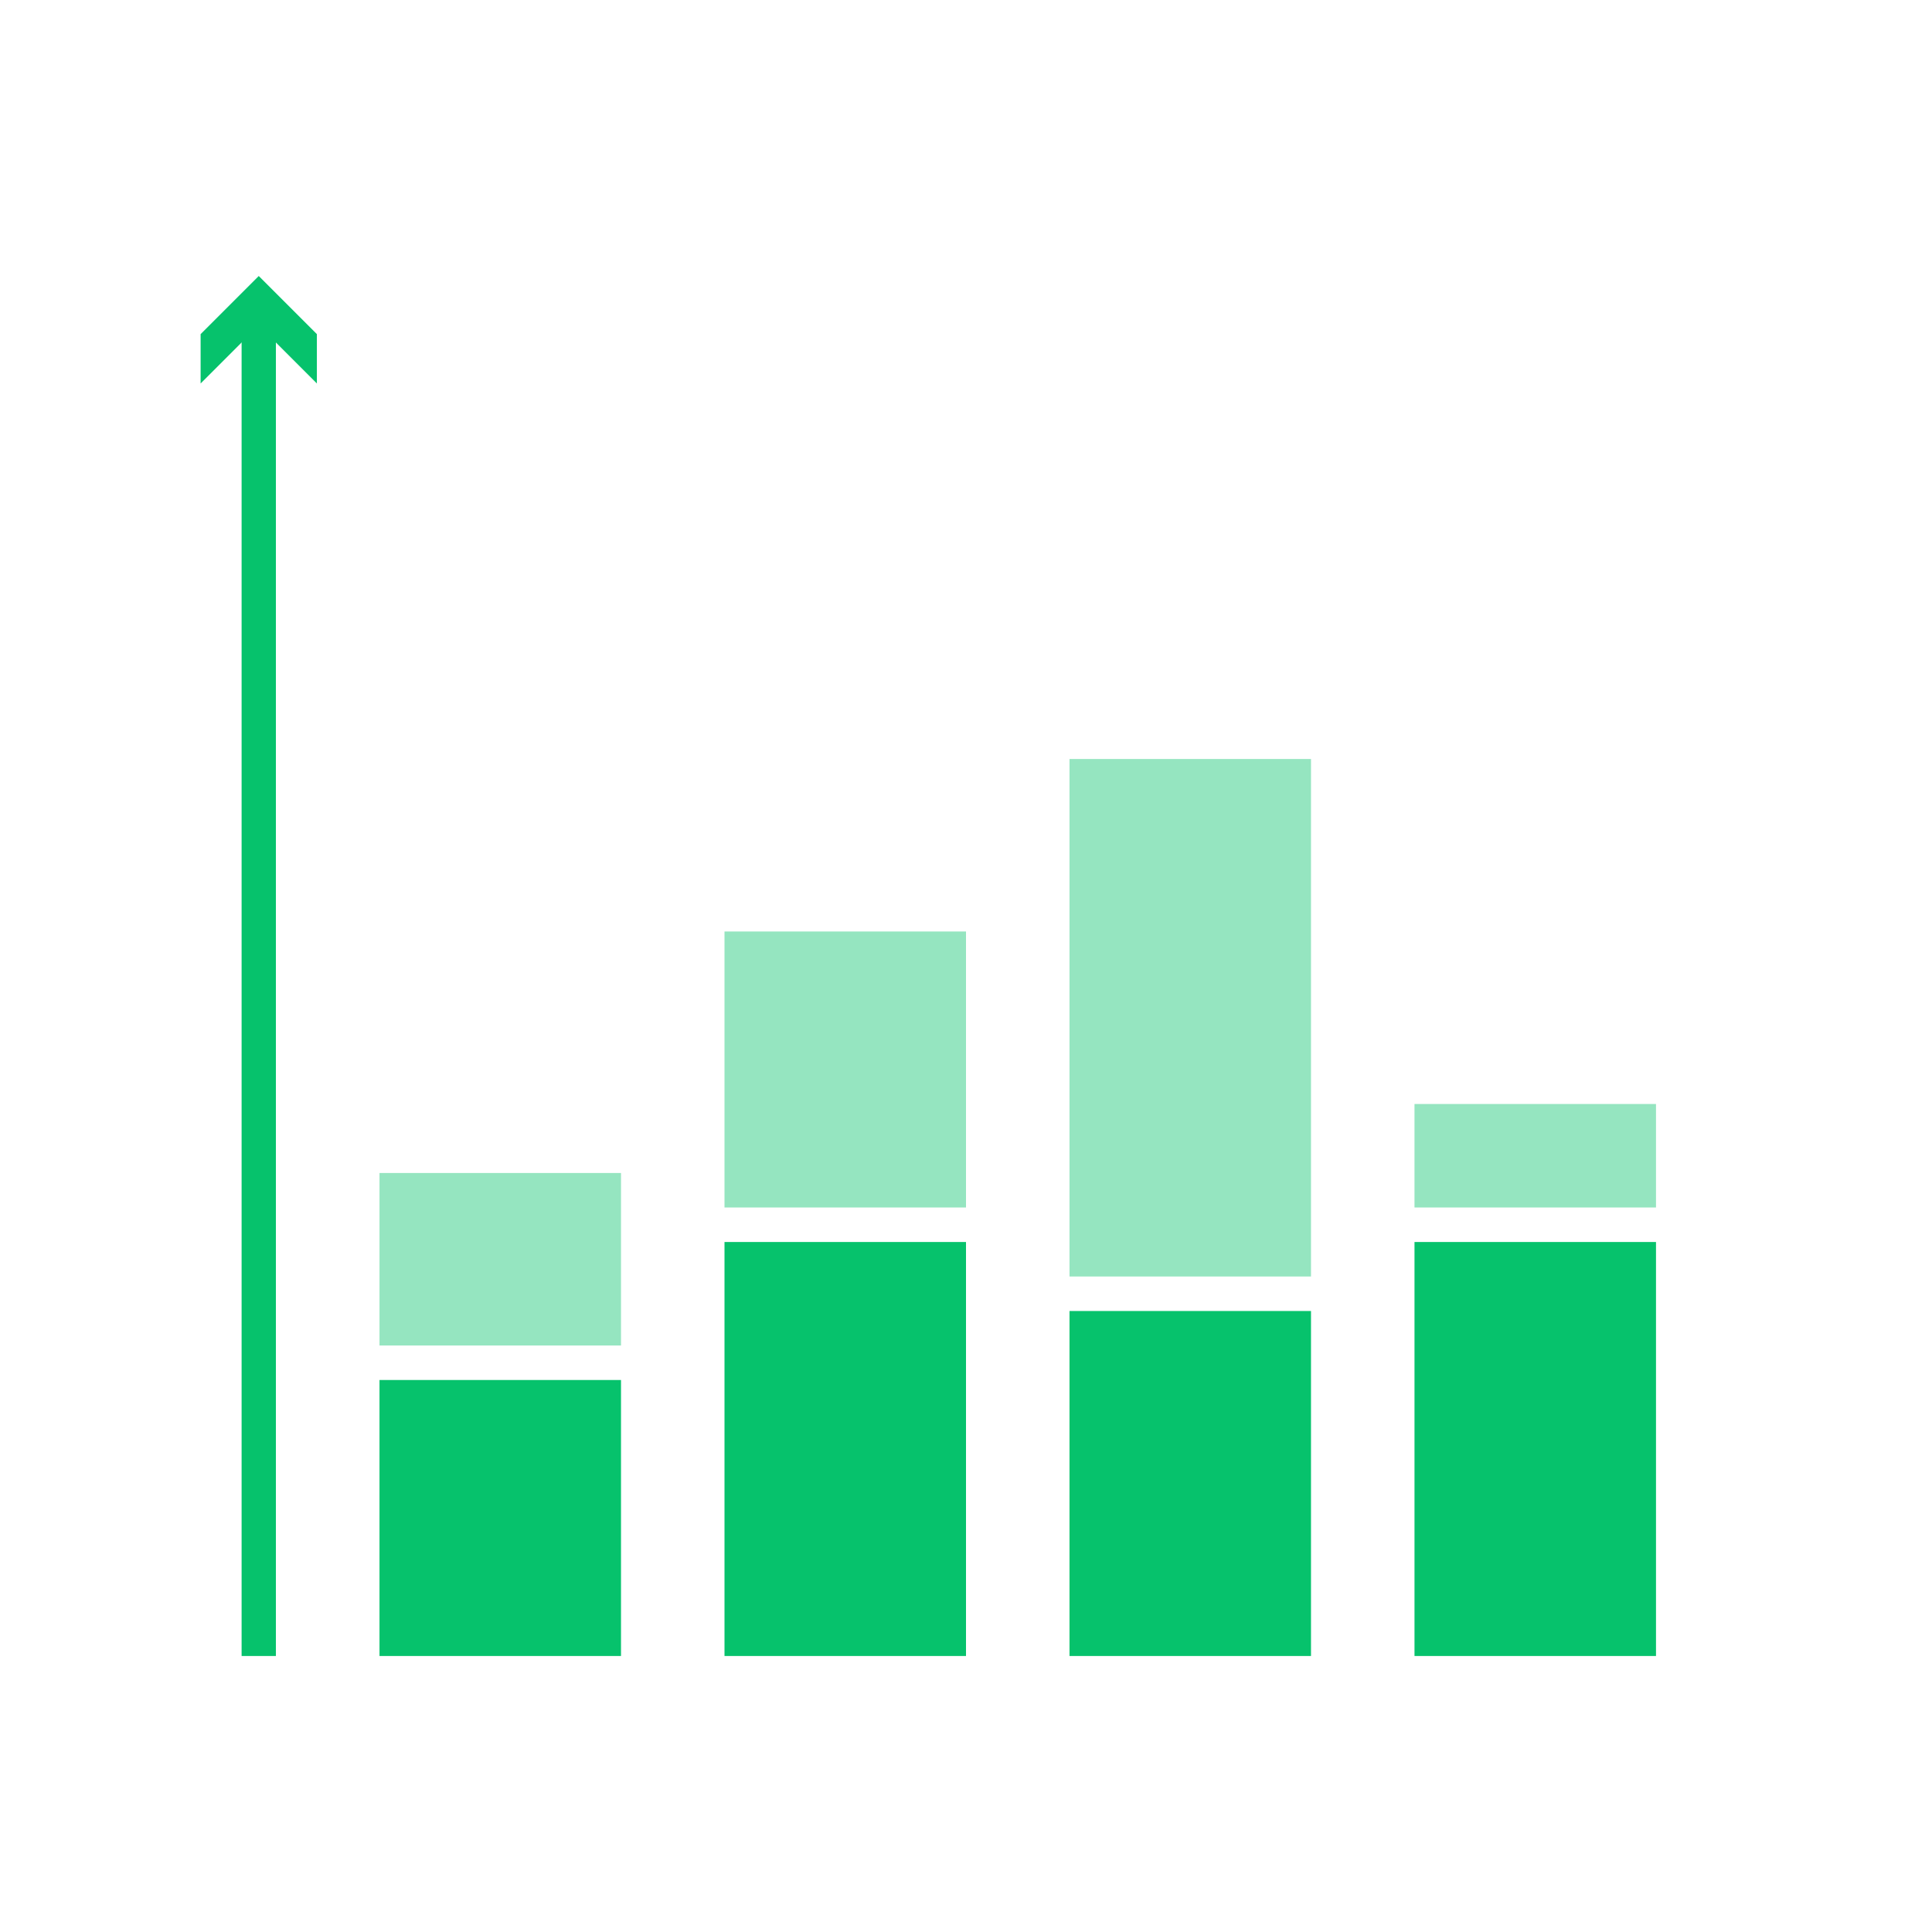
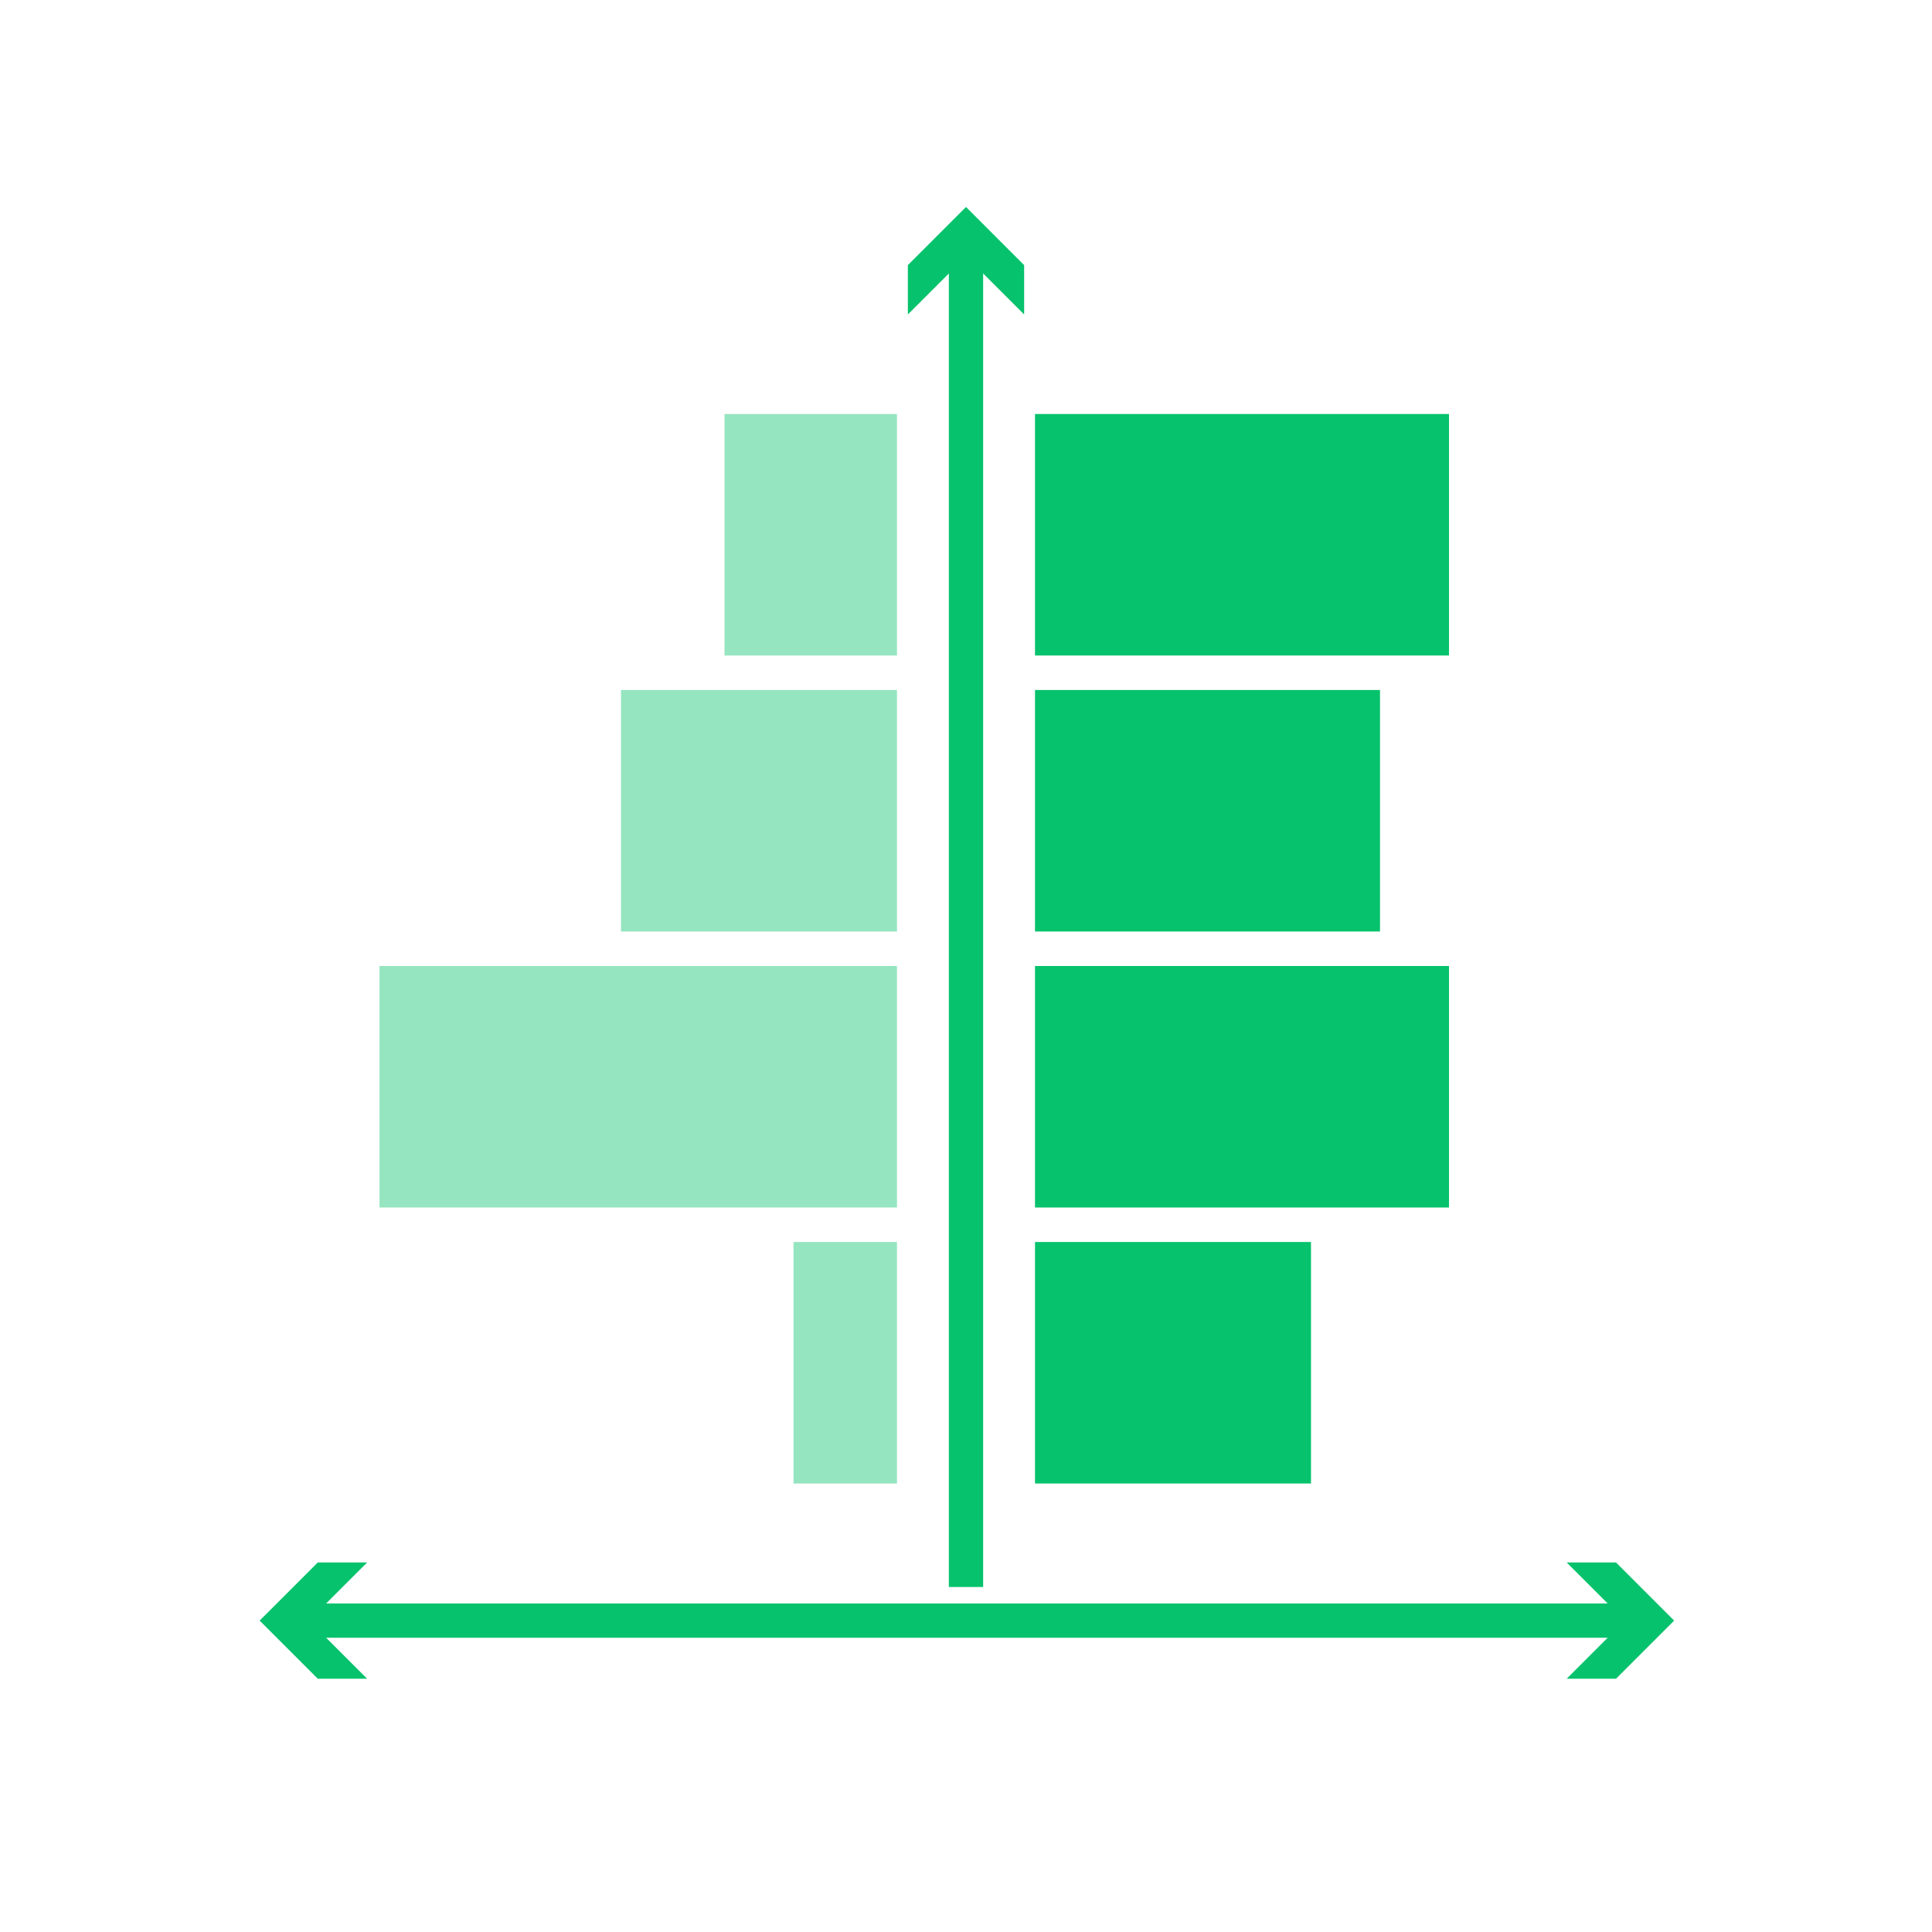
<svg xmlns="http://www.w3.org/2000/svg" id="rawgraphs-icons" width="56" height="56" viewBox="0 0 56 56">
  <defs>
    <style>
      .cls-1 {
        fill: #06c26c;
      }

      .cls-2 {
        fill: #95e5c0;
      }
    </style>
  </defs>
-   <g>
+   <g transform="translate(20.5 -2)">
    <rect class="cls-1" x="7.003" y="9.136" width="0.994" height="38.864" />
    <polygon class="cls-1" points="5.815 11.115 7.5 9.43 9.185 11.115 9.185 9.685 7.5 8 5.815 9.685 5.815 11.115" />
  </g>
-   <rect class="cls-1" x="21" y="36" width="7" height="12" />
-   <rect class="cls-1" x="31" y="38" width="7" height="10" />
-   <rect class="cls-1" x="41" y="36" width="7" height="12" />
-   <rect class="cls-1" x="11" y="40" width="7" height="8" />
-   <rect class="cls-2" x="11" y="34" width="7" height="5" />
-   <rect class="cls-2" x="21" y="27" width="7" height="8" />
-   <rect class="cls-2" x="31" y="22" width="7" height="15" />
-   <rect class="cls-2" x="41" y="32" width="7" height="3" />
+   <g transform="rotate(90 8.52605 47) translate(1 -1)">
+     <rect class="cls-1" x="7.003" y="9.136" width="0.994" height="38.864" />
+     <polygon class="cls-1" points="5.815 11.115 7.5 9.43 9.185 11.115 9.185 9.685 7.5 8 5.815 9.685 5.815 11.115" />
+     <polygon class="cls-1" transform="rotate(180 7.5 8) translate(0 -41)" points="5.815 11.115 7.5 9.43 9.185 11.115 9.185 9.685 7.5 8 5.815 9.685 5.815 11.115" />
+   </g>
+   <rect class="cls-1" x="30" y="12" width="12" height="7" />
+   <rect class="cls-1" x="30" y="20" width="10" height="7" />
+   <rect class="cls-1" x="30" y="28" width="12" height="7" />
+   <rect class="cls-1" x="30" y="36" width="8" height="7" />
+   <rect class="cls-2" x="21" y="12" width="5" height="7" />
+   <rect class="cls-2" x="18" y="20" width="8" height="7" />
+   <rect class="cls-2" x="11" y="28" width="15" height="7" />
+   <rect class="cls-2" x="23" y="36" width="3" height="7" />
</svg>
